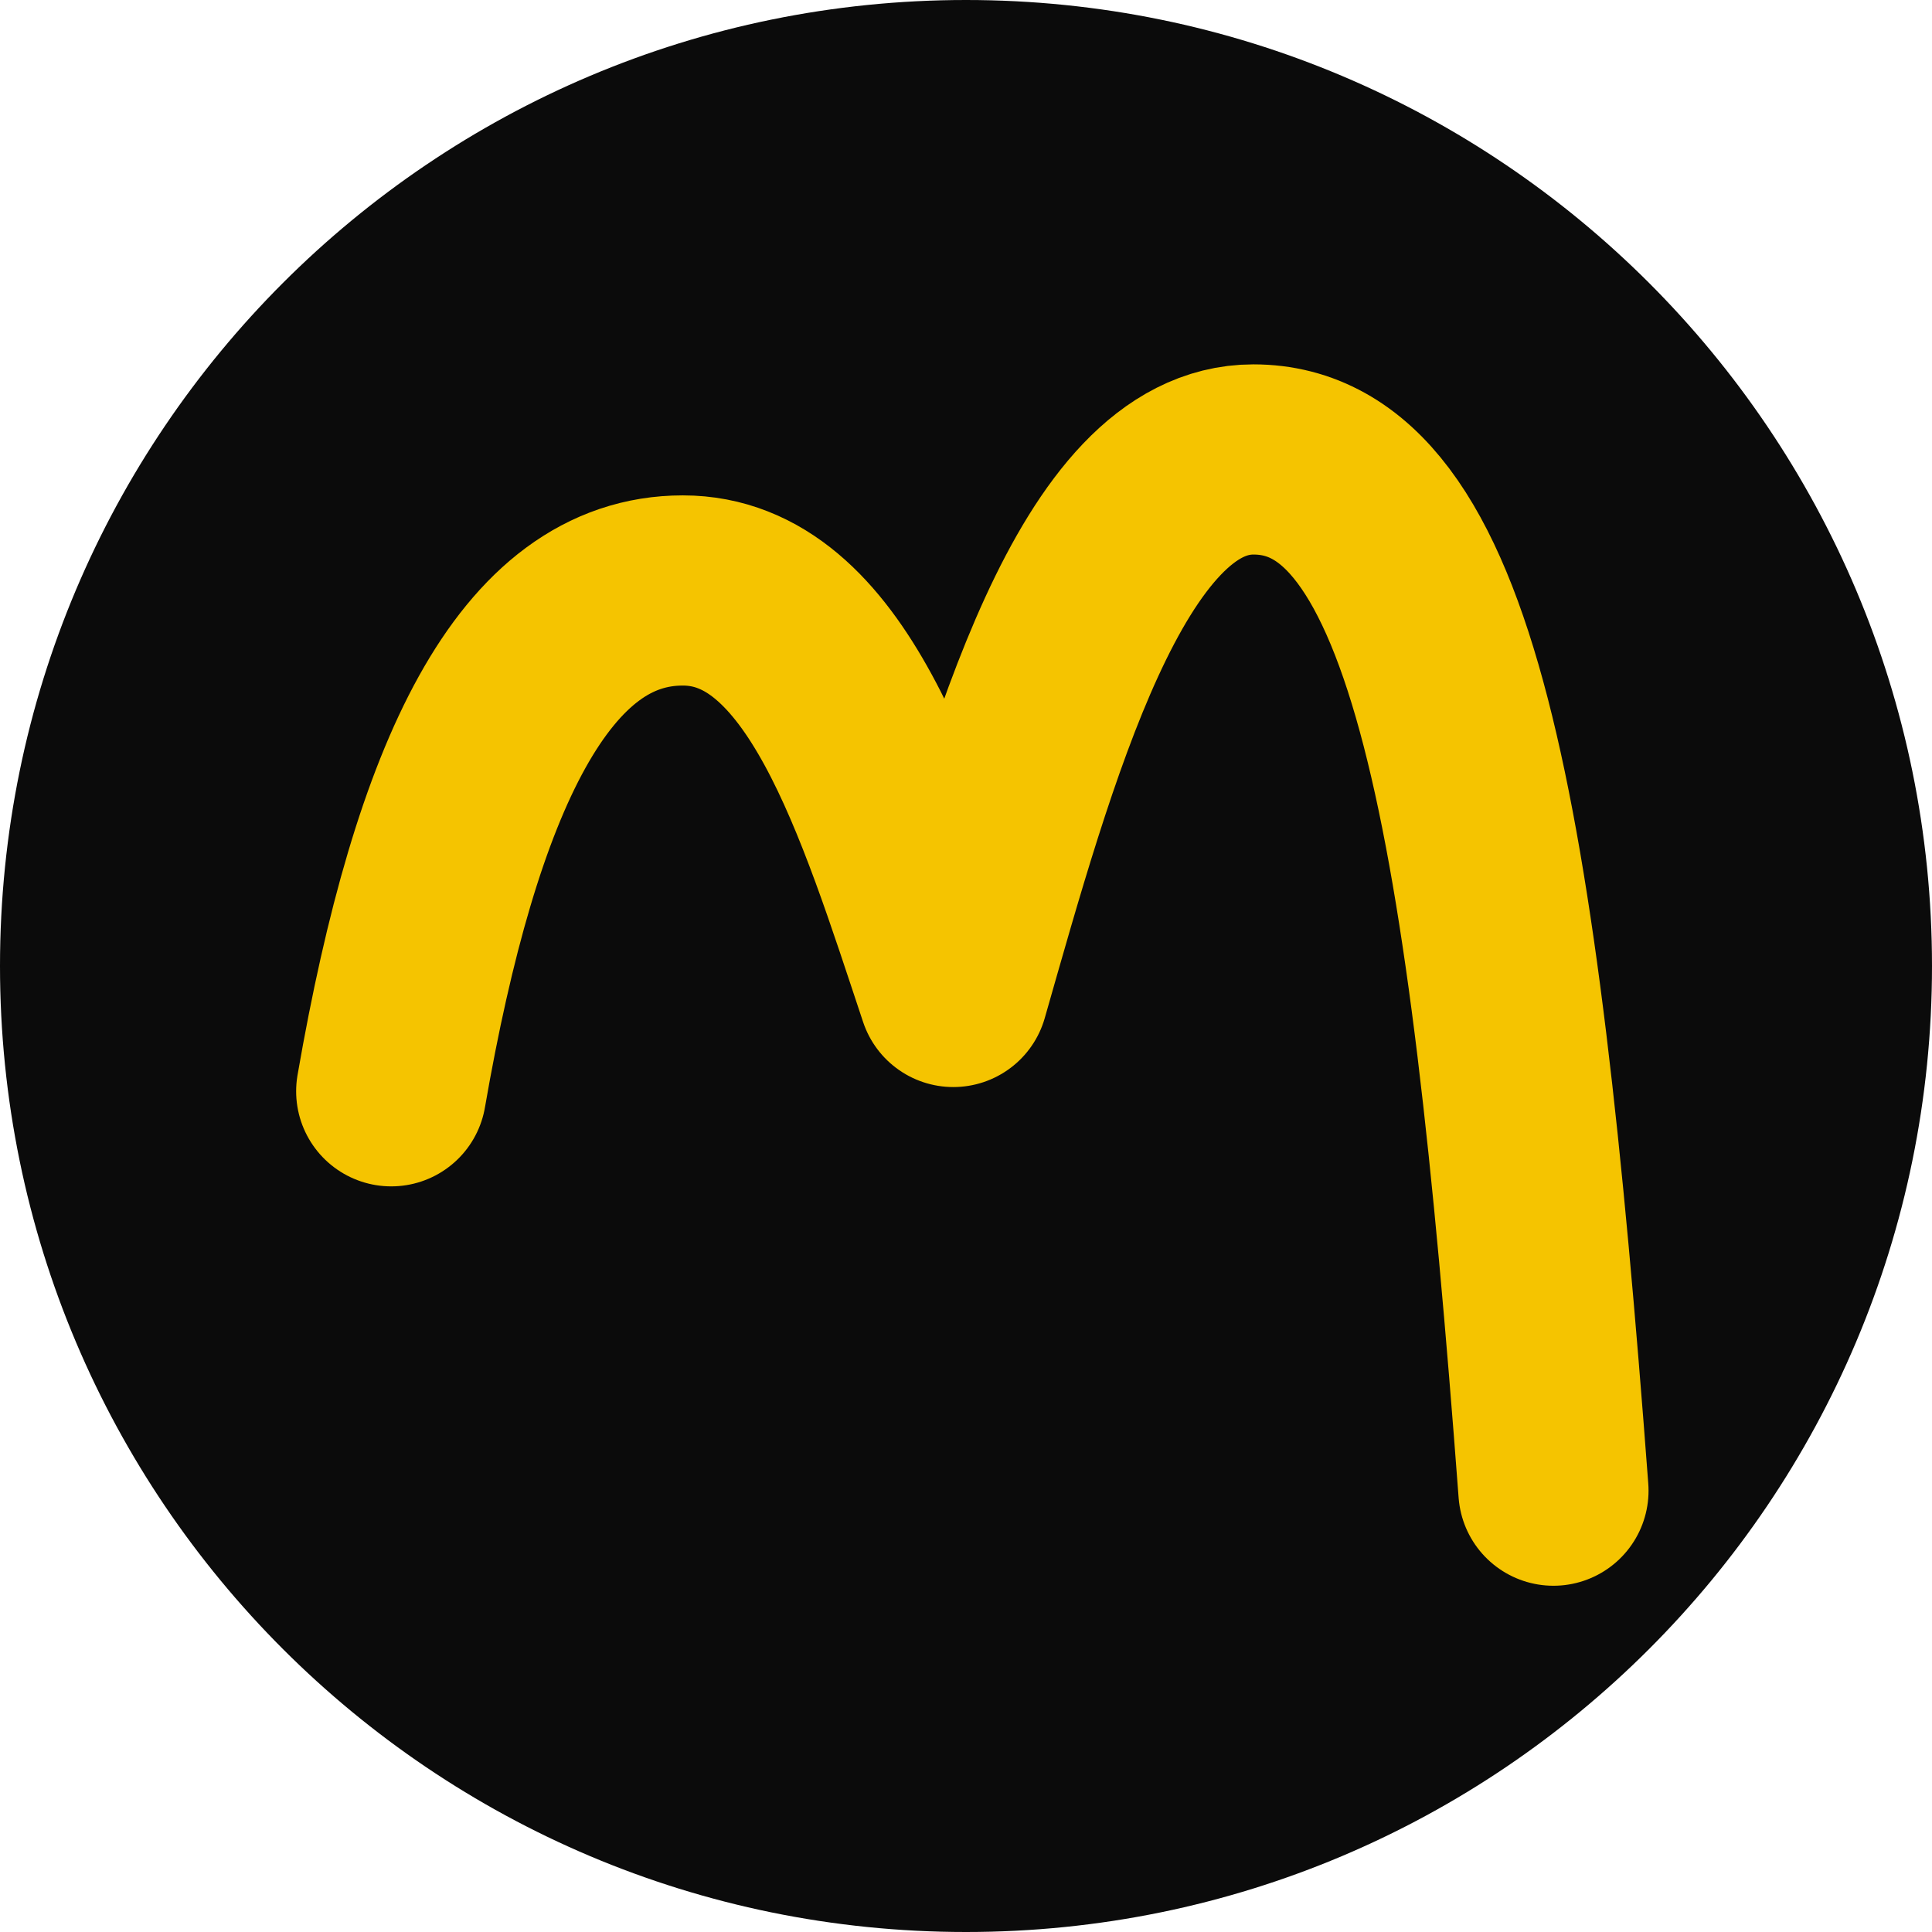
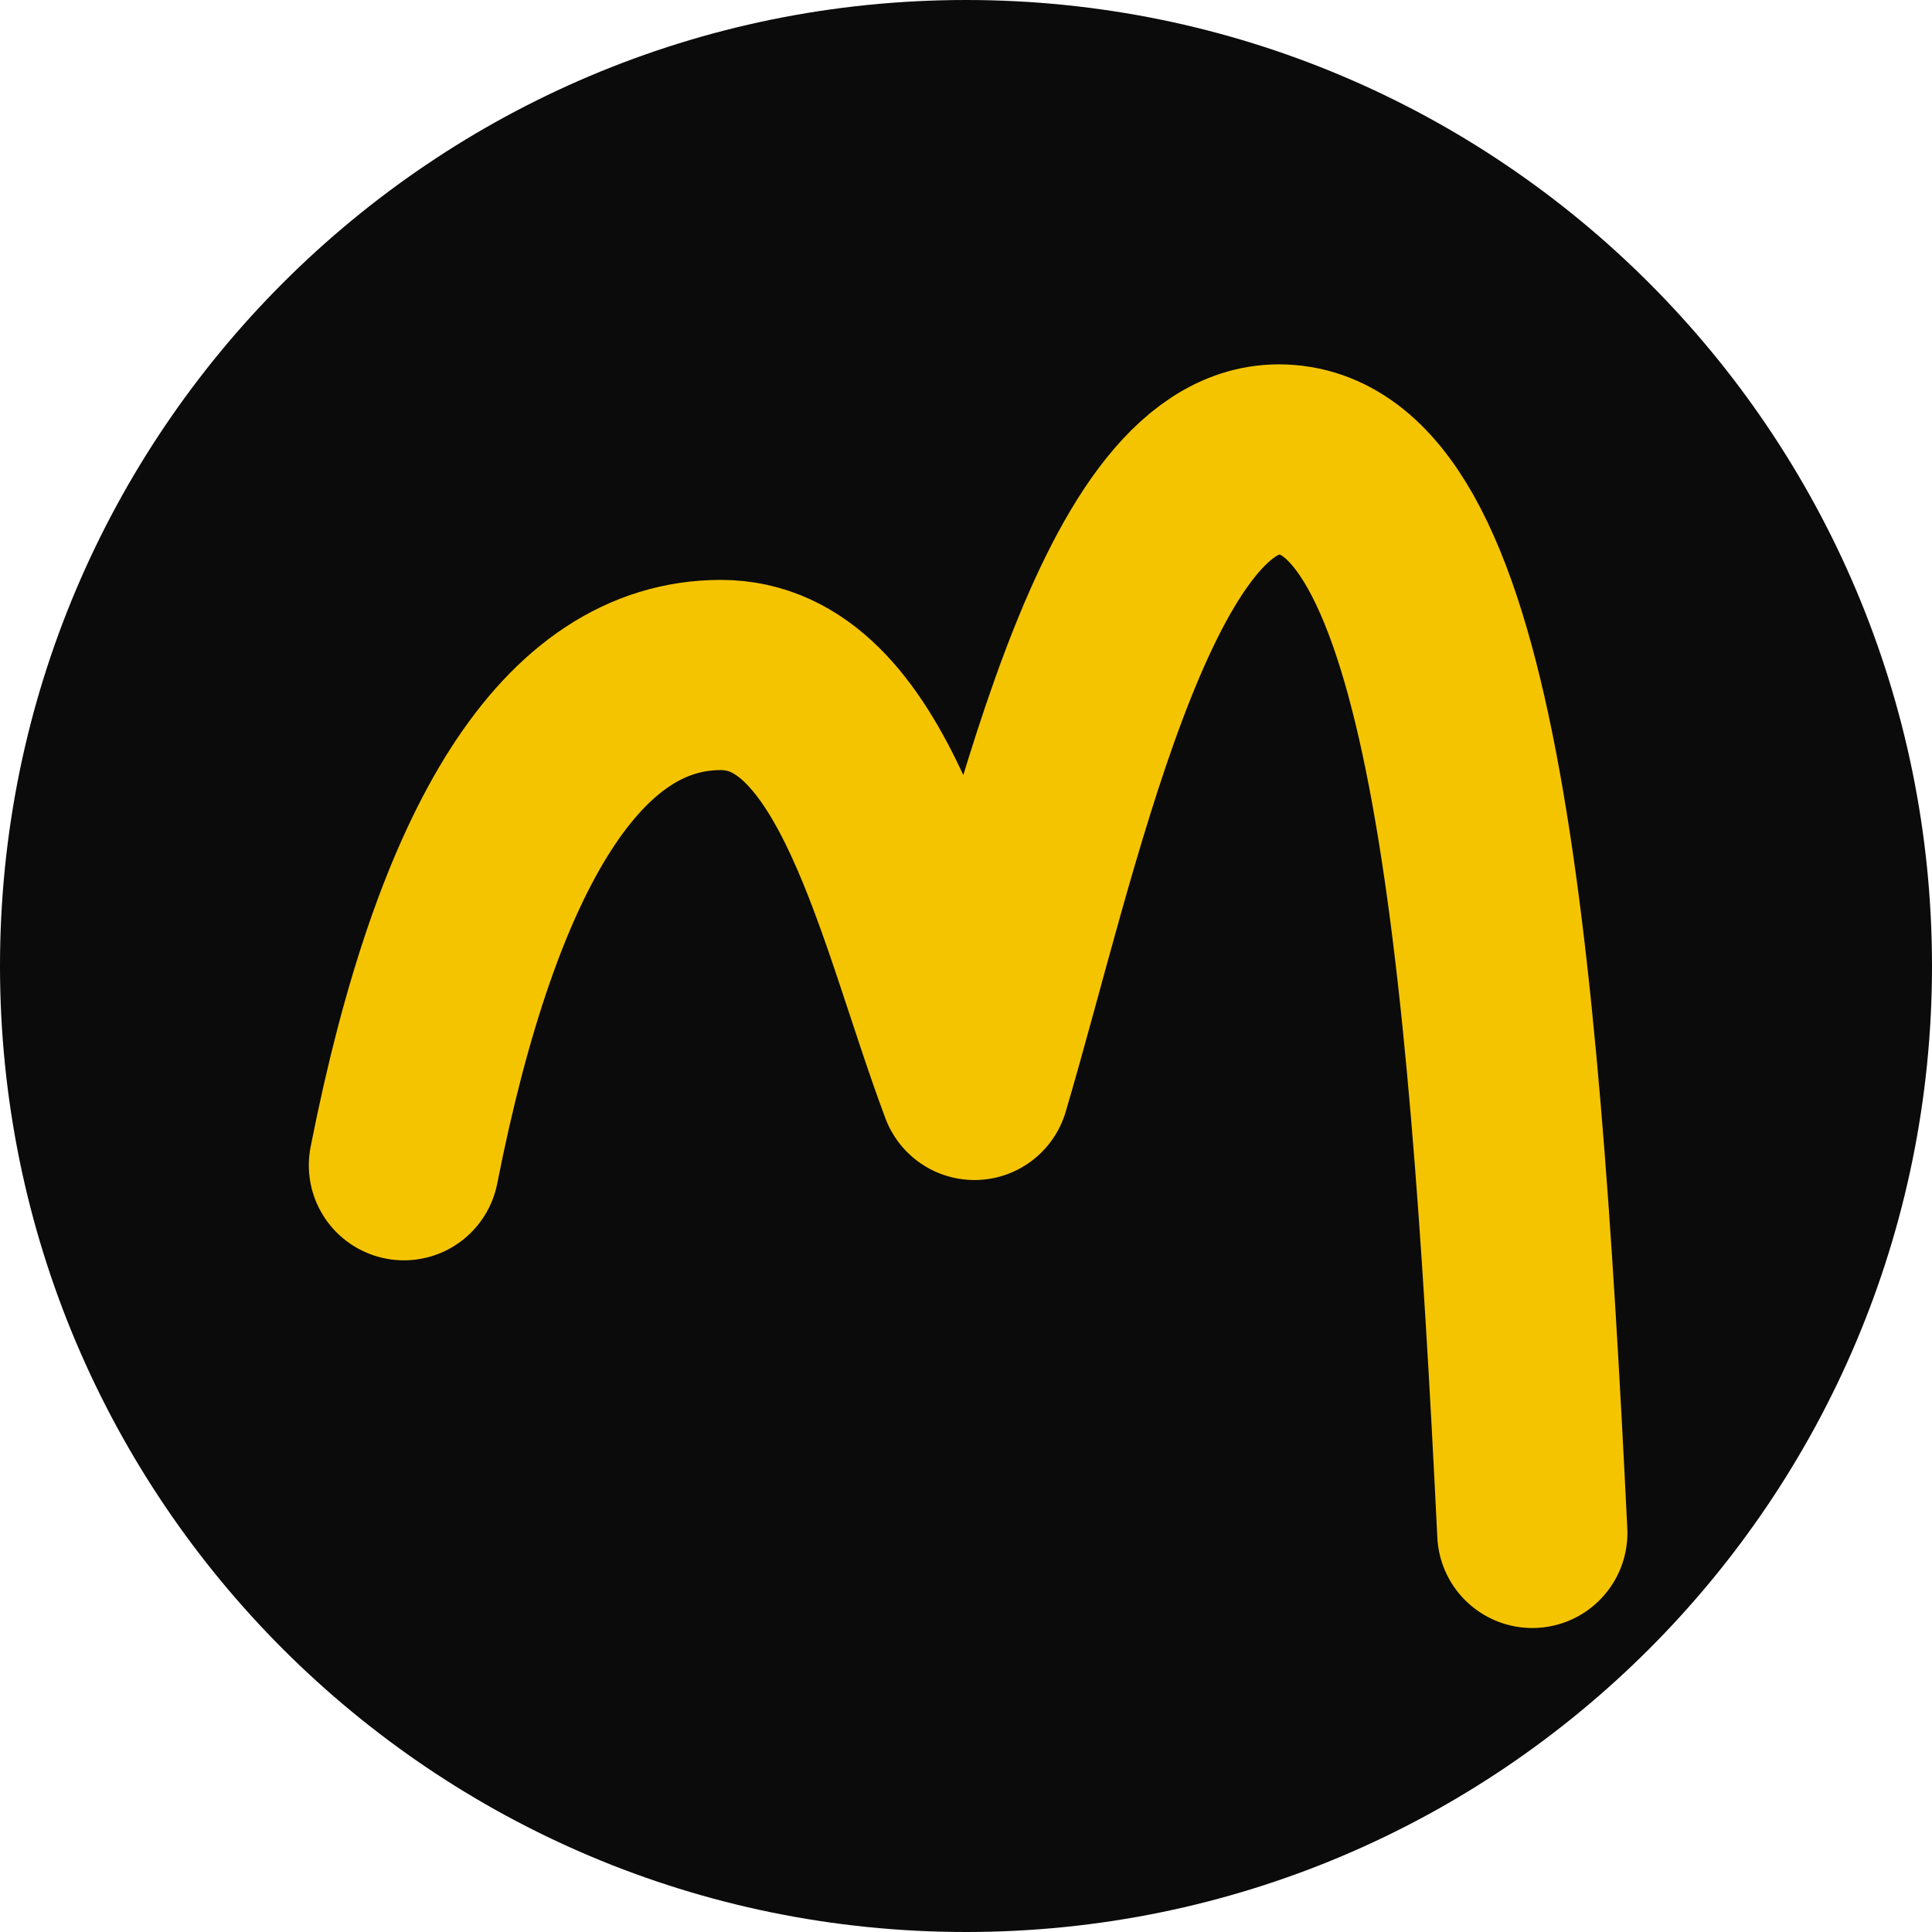
<svg xmlns="http://www.w3.org/2000/svg" viewBox="0 0 64 64" role="img" aria-labelledby="t">
  <circle cx="32" cy="32" r="32" fill="#0B0B0B" />
  <g transform="translate(32 33) scale(0.7) translate(-32 -32)">
-     <path d="M4.8 36.5 C7.4 21.5 11.6 12.8 18.6 12.8 C25.4 12.8 28.4 22.8 31.4 31.8 C34.6 20.6 38.4 6.6 45.6 6.6 C54.6 6.6 57.4 23.5 59.8 55.4" fill="none" stroke="#F5C400" stroke-width="9" stroke-linecap="round" stroke-linejoin="round" />
+     <path d="M5.4 40 C8.4 24.8 13.4 16.8 20.4 16.8 C27.2 16.8 29.4 28.2 32.4 36.2 C35.6 25.4 39.4 6.6 46.8 6.6 C55.4 6.6 57.4 28.8 58.8 57.4" fill="none" stroke="#F5C400" stroke-width="9" stroke-linecap="round" stroke-linejoin="round" />
  </g>
</svg>
